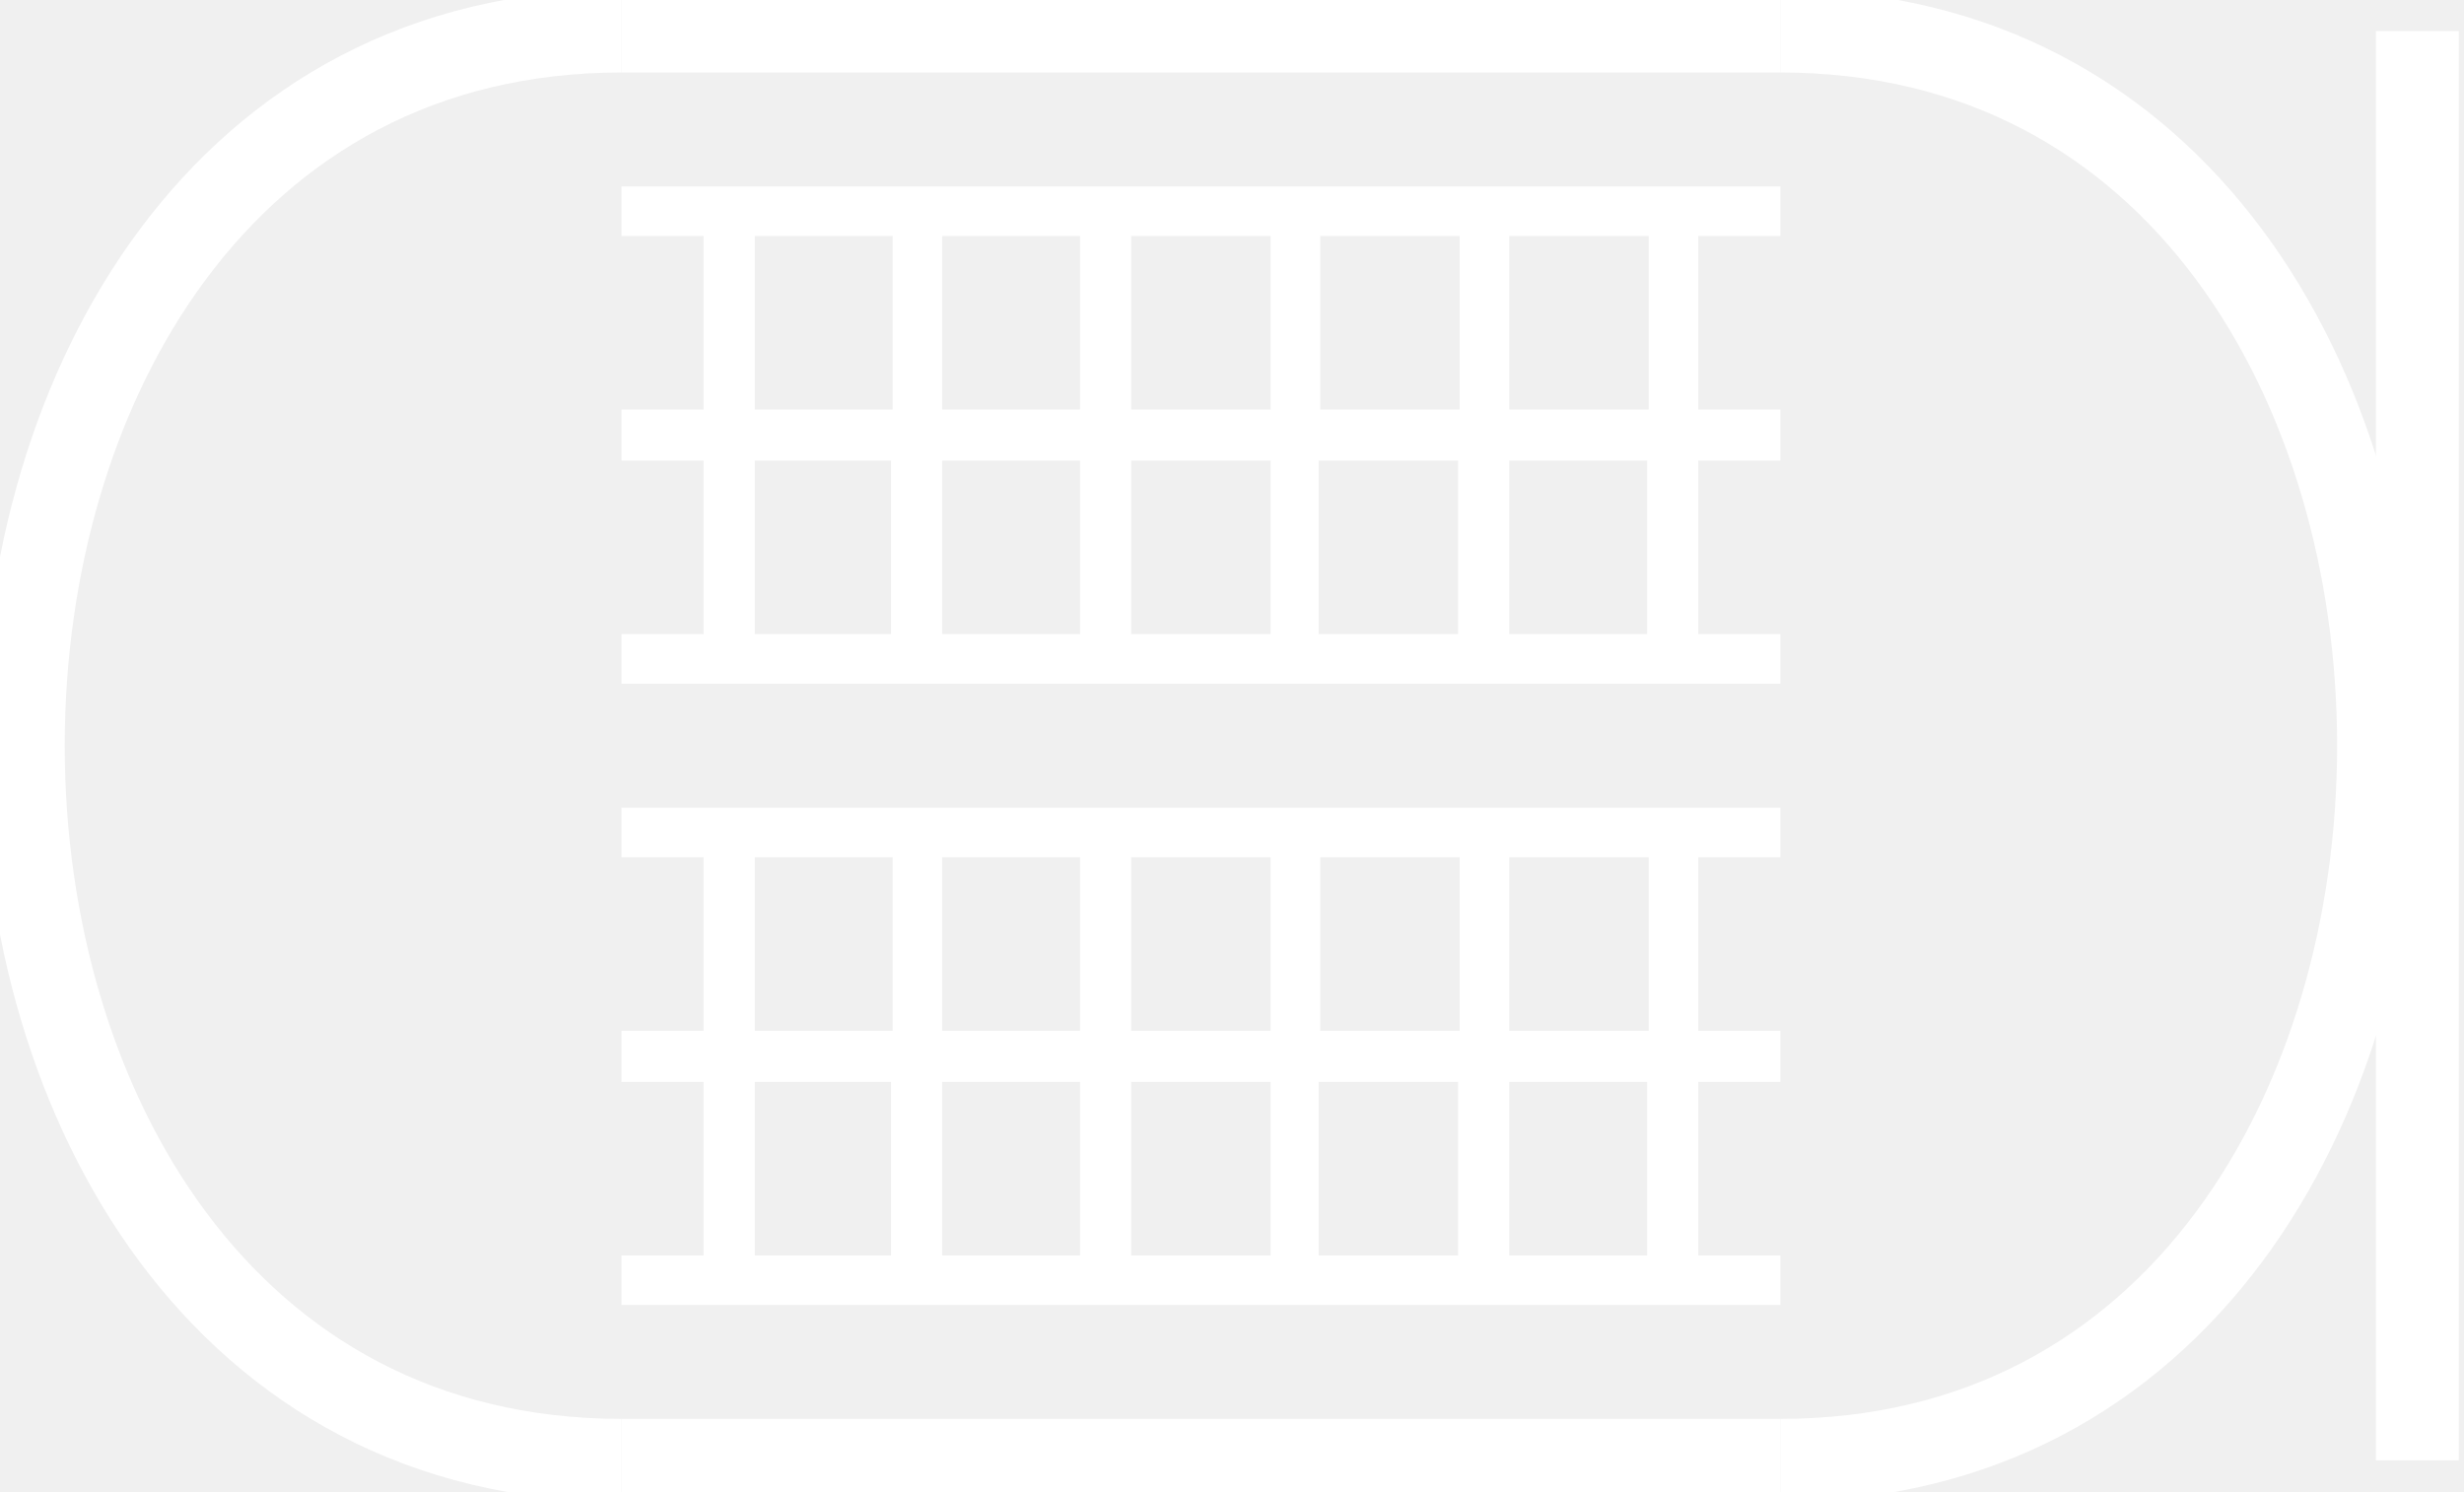
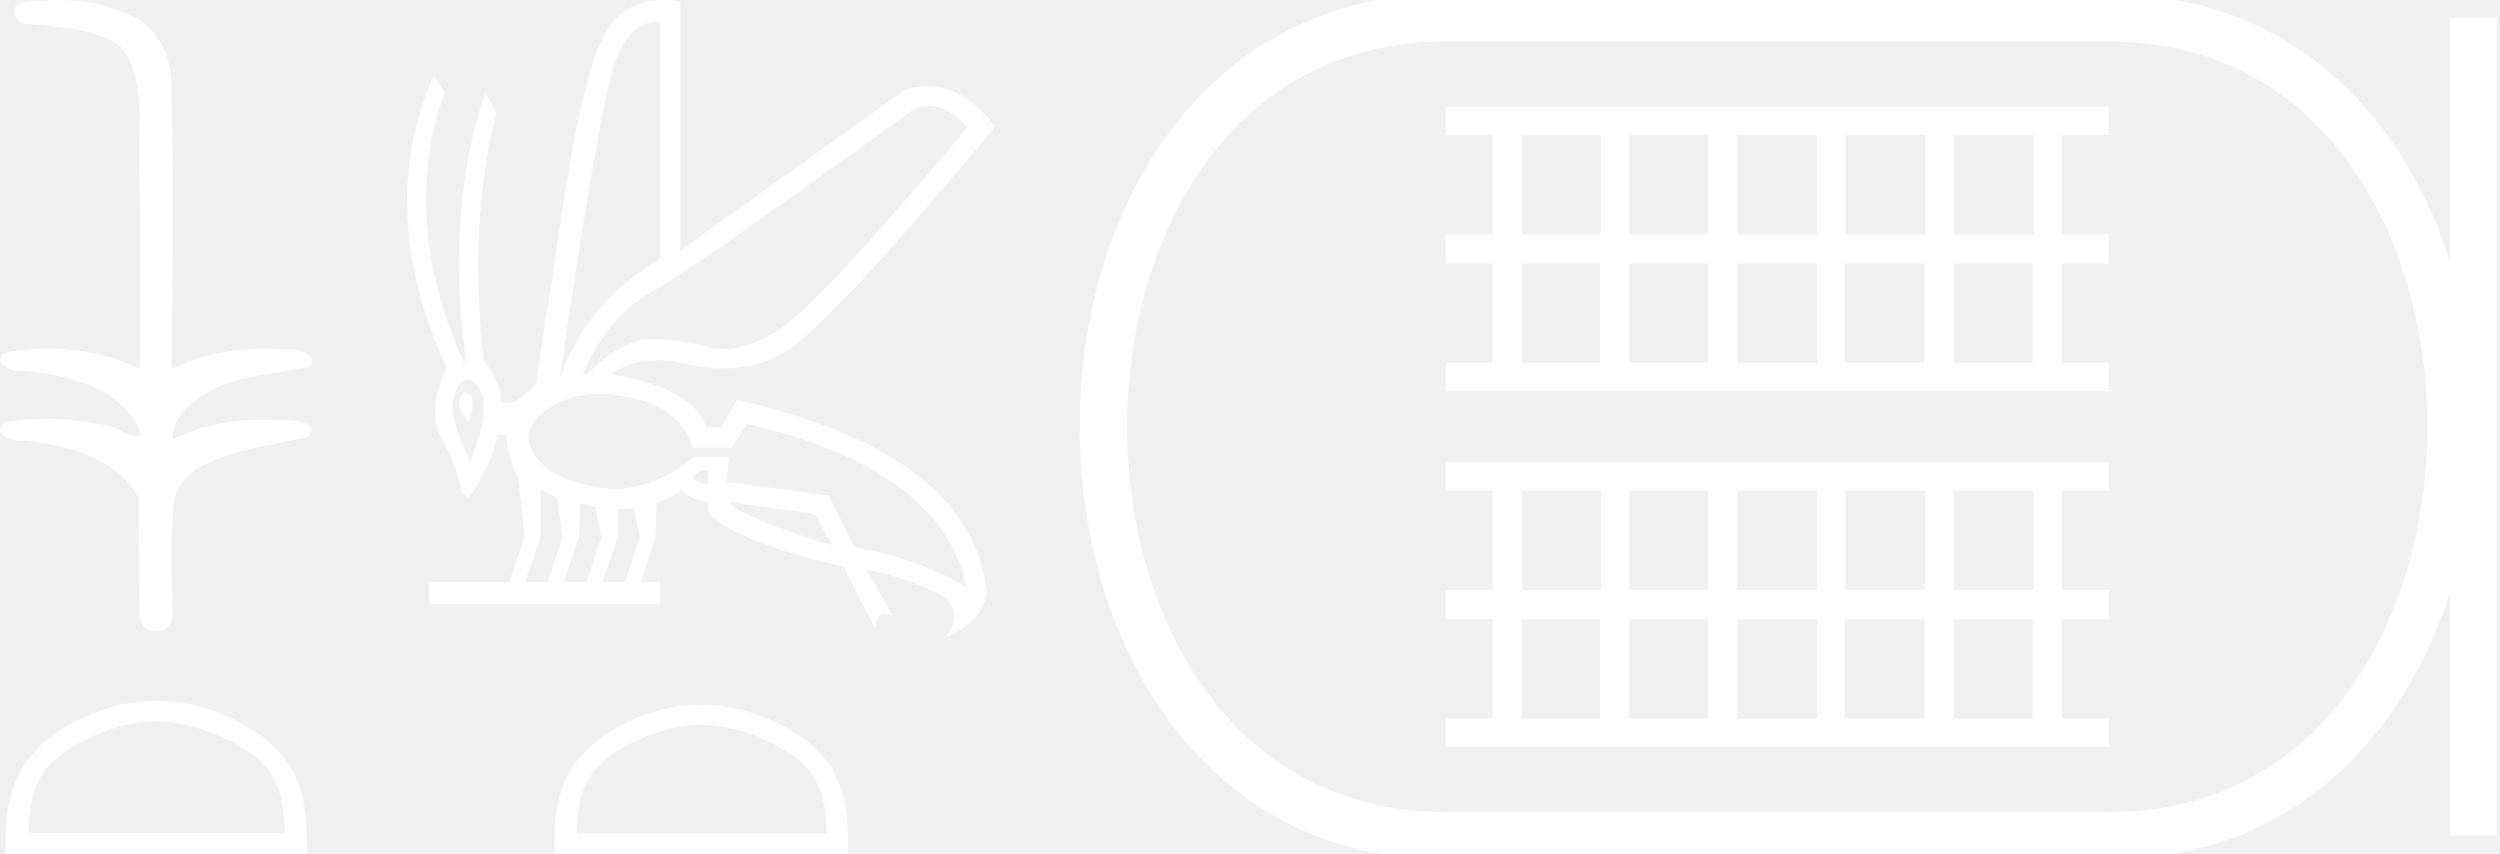
- <svg xmlns="http://www.w3.org/2000/svg" width="29.735" height="18.0" version="1.1" id="svg576">
-   <defs id="defs580" />
-   <path d="M 10.772 2.848 L 10.772 4.942 L 9.108 4.942 L 9.108 2.848 ZM 13.034 2.848 L 13.034 4.942 L 11.37 4.942 L 11.37 2.848 ZM 15.334 2.848 L 15.334 4.942 L 13.651 4.942 L 13.651 2.848 ZM 17.615 2.848 L 17.615 4.942 L 15.932 4.942 L 15.932 2.848 ZM 19.896 2.848 L 19.896 4.942 L 18.213 4.942 L 18.213 2.848 ZM 10.753 5.559 L 10.753 7.653 L 9.108 7.653 L 9.108 5.559 ZM 13.034 5.559 L 13.034 7.653 L 11.37 7.653 L 11.37 5.559 ZM 15.334 5.559 L 15.334 7.653 L 13.651 7.653 L 13.651 5.559 ZM 17.596 5.559 L 17.596 7.653 L 15.913 7.653 L 15.913 5.559 ZM 19.877 5.559 L 19.877 7.653 L 18.213 7.653 L 18.213 5.559 ZM 7.5 2.25 L 7.5 2.848 L 8.491 2.848 L 8.491 4.942 L 7.5 4.942 L 7.5 5.559 L 8.491 5.559 L 8.491 7.653 L 7.5 7.653 L 7.5 8.252 L 21.485 8.252 L 21.485 7.653 L 20.494 7.653 L 20.494 5.559 L 21.485 5.559 L 21.485 4.942 L 20.494 4.942 L 20.494 2.848 L 21.485 2.848 L 21.485 2.25 Z" style="fill:#ffffff;stroke:none" id="path562" />
-   <path d="M 10.772 10.347 L 10.772 12.441 L 9.108 12.441 L 9.108 10.347 ZM 13.034 10.347 L 13.034 12.441 L 11.37 12.441 L 11.37 10.347 ZM 15.334 10.347 L 15.334 12.441 L 13.651 12.441 L 13.651 10.347 ZM 17.615 10.347 L 17.615 12.441 L 15.932 12.441 L 15.932 10.347 ZM 19.896 10.347 L 19.896 12.441 L 18.213 12.441 L 18.213 10.347 ZM 10.753 13.058 L 10.753 15.152 L 9.108 15.152 L 9.108 13.058 ZM 13.034 13.058 L 13.034 15.152 L 11.37 15.152 L 11.37 13.058 ZM 15.334 13.058 L 15.334 15.152 L 13.651 15.152 L 13.651 13.058 ZM 17.596 13.058 L 17.596 15.152 L 15.913 15.152 L 15.913 13.058 ZM 19.877 13.058 L 19.877 15.152 L 18.213 15.152 L 18.213 13.058 ZM 7.5 9.748 L 7.5 10.347 L 8.491 10.347 L 8.491 12.441 L 7.5 12.441 L 7.5 13.058 L 8.491 13.058 L 8.491 15.152 L 7.5 15.152 L 7.5 15.75 L 21.485 15.75 L 21.485 15.152 L 20.494 15.152 L 20.494 13.058 L 21.485 13.058 L 21.485 12.441 L 20.494 12.441 L 20.494 10.347 L 21.485 10.347 L 21.485 9.748 Z" style="fill:#ffffff;stroke:none" id="path564" />
-   <path d="M 7.5 0.375 C -2.125 0.375 -2.125 17.625 7.5 17.625 " style="fill:none;stroke:#ffffff;stroke-width:1" id="path566" />
-   <path d="M 7.5 0.375 L 21.485 0.375 " style="fill:none;stroke:#ffffff;stroke-width:1" id="path568" />
-   <path d="M 7.5 17.625 L 21.485 17.625 " style="fill:none;stroke:#ffffff;stroke-width:1" id="path570" />
-   <path d="M 29.172 0.375 L 29.172 17.625 " style="fill:none;stroke:#ffffff;stroke-width:1" id="path572" />
-   <path d="M 21.485 0.375 C 31.11 0.375 31.11 17.625 21.485 17.625 " style="fill:none;stroke:#ffffff;stroke-width:1" id="path574" />
+ <svg xmlns="http://www.w3.org/2000/svg" width="52.724" height="18.0" version="1.1" id="svg24">
+   <defs id="defs28" />
+   <path d="M 1.219 0.0 C 0.971 0.0 0.723 0.019 0.483 0.049 C 0.152 0.133 0.322 0.512 0.616 0.512 C 0.636 0.512 0.656 0.51 0.677 0.507 C 1.298 0.578 2.062 0.618 2.531 0.97 C 3.154 1.648 2.874 3.058 2.947 3.727 C 2.952 3.763 2.954 6.431 2.954 7.782 C 2.353 7.494 1.673 7.349 1.004 7.349 C 0.706 7.349 0.411 7.378 0.125 7.435 C -0.201 7.607 0.182 7.827 0.438 7.827 C 0.468 7.827 0.497 7.824 0.522 7.817 C 1.43 7.915 2.462 8.158 2.923 9.002 C 2.968 9.155 2.94 9.208 2.87 9.208 C 2.718 9.208 2.367 8.954 2.17 8.954 C 2.159 8.954 2.15 8.955 2.14 8.956 C 1.761 8.874 1.364 8.831 0.97 8.831 C 0.682 8.831 0.396 8.854 0.121 8.902 C -0.191 9.108 0.191 9.297 0.445 9.297 C 0.472 9.297 0.499 9.295 0.522 9.29 C 1.449 9.402 2.474 9.653 2.923 10.498 C 2.928 11.438 2.922 12.06 2.948 12.924 C 2.937 13.19 3.11 13.323 3.285 13.323 C 3.459 13.323 3.635 13.192 3.636 12.934 C 3.63 12.082 3.569 11.334 3.681 10.508 C 3.906 9.581 5.514 9.438 6.513 9.209 C 6.731 8.953 6.302 8.858 6.026 8.858 C 5.985 8.858 5.947 8.86 5.915 8.864 C 5.787 8.854 5.658 8.849 5.529 8.849 C 4.876 8.849 4.218 8.979 3.636 9.278 C 3.612 8.72 4.163 8.398 4.557 8.174 C 5.179 7.906 5.864 7.88 6.513 7.736 C 6.745 7.535 6.38 7.366 6.127 7.366 C 6.094 7.366 6.063 7.369 6.035 7.375 C 5.876 7.359 5.716 7.352 5.555 7.352 C 4.888 7.352 4.22 7.488 3.621 7.782 C 3.633 5.672 3.667 3.63 3.606 1.634 C 3.558 1.016 3.202 0.45 2.604 0.265 C 2.174 0.07 1.696 0.0 1.219 0.0 Z" style="fill:#ffffff;stroke:none" id="path2" />
+   <path d="M 3.293 15.215 C 4.074 15.215 5.052 15.616 5.526 16.09 C 5.94 16.504 5.994 17.053 6.009 17.563 L 0.6 17.563 C 0.615 17.053 0.67 16.504 1.084 16.09 C 1.557 15.616 2.512 15.215 3.293 15.215 ZM 3.293 14.778 C 2.366 14.778 1.369 15.206 0.784 15.79 C 0.185 16.39 0.117 17.179 0.117 17.77 L 0.117 18 L 6.469 18 L 6.469 17.77 C 6.469 17.179 6.424 16.39 5.825 15.79 C 5.24 15.206 4.22 14.778 3.293 14.778 Z" style="fill:#ffffff;stroke:none" id="path4" />
+   <path d="M 19.596 2.233 Q 20.011 2.233 20.407 2.685 Q 17.145 6.568 16.33 7.024 Q 15.721 7.365 15.259 7.365 Q 15.101 7.365 14.961 7.325 Q 14.407 7.17 13.776 7.151 Q 13.761 7.15 13.745 7.15 Q 13.127 7.15 12.388 7.888 L 12.291 7.888 Q 12.815 6.665 13.757 6.141 Q 14.699 5.617 19.281 2.297 Q 19.44 2.233 19.596 2.233 ZM 13.823 0.464 Q 13.872 0.464 13.922 0.472 L 13.922 5.461 Q 12.388 6.355 11.806 7.966 Q 12.699 1.792 13.058 1.093 Q 13.381 0.464 13.823 0.464 ZM 9.823 8.28 Q 9.763 8.28 9.709 8.383 Q 9.612 8.568 9.884 8.898 Q 10.039 8.49 9.922 8.345 Q 9.871 8.28 9.823 8.28 ZM 9.851 8.003 Q 9.965 8.003 10.097 8.18 Q 10.388 8.568 9.922 9.733 Q 9.398 8.723 9.602 8.257 Q 9.713 8.003 9.851 8.003 ZM 14.932 9.927 L 14.932 10.218 Q 14.718 10.199 14.602 10.082 Q 14.64 10.024 14.757 9.927 ZM 15.378 10.587 L 17.184 10.839 L 17.553 11.5 Q 16.931 11.325 16.184 11.034 Q 15.436 10.742 15.378 10.587 ZM 11.398 10.315 L 11.748 10.49 L 11.864 11.325 L 11.553 12.276 L 11.068 12.276 L 11.398 11.325 L 11.398 10.315 ZM 12.233 10.607 L 12.563 10.704 L 12.679 11.325 L 12.369 12.276 L 11.883 12.276 L 12.214 11.325 L 12.233 10.607 ZM 13.378 10.723 L 13.495 11.325 L 13.184 12.276 L 12.699 12.276 L 13.029 11.325 L 13.029 10.742 L 13.378 10.723 ZM 12.636 8.308 Q 12.946 8.308 13.301 8.383 Q 14.349 8.607 14.621 9.442 L 15.436 9.442 L 15.747 8.937 Q 19.863 9.888 20.387 12.373 Q 19.261 11.752 18.019 11.538 L 17.475 10.451 L 15.32 10.16 L 15.378 9.636 L 14.64 9.636 Q 13.825 10.307 12.977 10.307 Q 12.795 10.307 12.612 10.276 Q 11.573 10.102 11.252 9.568 Q 10.932 9.034 11.592 8.597 Q 12.029 8.308 12.636 8.308 ZM 14.014 0.0 Q 13.307 0.0 12.903 0.491 Q 12.408 1.093 11.981 3.656 L 11.301 8.102 Q 10.971 8.451 10.796 8.49 L 10.563 8.49 Q 10.544 8.005 10.194 7.597 Q 9.884 4.627 10.466 2.394 L 10.233 1.947 Q 9.398 4.471 9.825 7.617 L 9.767 7.617 Q 8.427 4.607 9.379 1.947 L 9.146 1.598 L 9.146 1.598 Q 7.903 4.432 9.418 7.752 Q 8.991 8.684 9.33 9.286 Q 9.67 9.888 9.748 10.412 L 9.884 10.509 Q 10.408 9.733 10.486 9.17 L 10.68 9.17 Q 10.699 9.616 10.932 10.102 L 11.068 11.325 L 10.738 12.276 L 9.049 12.276 L 9.049 12.742 L 13.922 12.742 L 13.922 12.276 L 13.514 12.276 L 13.825 11.325 L 13.844 10.607 Q 14.194 10.49 14.369 10.335 Q 14.621 10.568 14.932 10.568 Q 14.912 10.762 15.009 10.898 Q 15.786 11.5 17.786 11.946 L 18.465 13.266 Q 18.465 12.942 18.666 12.942 Q 18.73 12.942 18.815 12.975 L 18.271 12.004 L 18.271 12.004 Q 19.397 12.257 19.98 12.645 Q 20.29 12.975 19.941 13.441 Q 20.718 13.111 20.815 12.509 Q 20.504 9.577 15.553 8.432 L 15.204 9.014 L 14.893 9.014 Q 14.64 8.199 12.893 7.888 Q 13.283 7.599 13.852 7.599 Q 14.162 7.599 14.524 7.684 Q 14.891 7.771 15.242 7.771 Q 15.872 7.771 16.446 7.49 Q 17.339 7.053 20.989 2.666 Q 20.317 1.817 19.567 1.817 Q 19.321 1.817 19.067 1.908 L 14.349 5.287 L 14.349 0.025 Q 14.174 0.0 14.014 0.0 Z" style="fill:#ffffff;stroke:none" id="path6" />
+   <path d="M 14.788 15.286 C 15.549 15.286 16.503 15.677 16.964 16.138 C 17.367 16.542 17.42 17.077 17.435 17.574 L 12.163 17.574 C 12.178 17.077 12.231 16.542 12.634 16.138 C 13.095 15.677 14.026 15.286 14.788 15.286 ZM 14.788 14.859 C 13.884 14.859 12.912 15.277 12.343 15.846 C 11.758 16.431 11.692 17.2 11.692 17.776 L 11.692 18 L 17.884 18 L 17.884 17.776 C 17.884 17.2 17.84 16.431 17.256 15.846 C 16.686 15.277 15.691 14.859 14.788 14.859 Z" style="fill:#ffffff;stroke:none" id="path8" />
+   <path d="M 33.761 2.848 L 33.761 4.942 L 32.097 4.942 L 32.097 2.848 ZM 36.023 2.848 L 36.023 4.942 L 34.359 4.942 L 34.359 2.848 ZM 38.323 2.848 L 38.323 4.942 L 36.64 4.942 L 36.64 2.848 ZM 40.604 2.848 L 40.604 4.942 L 38.921 4.942 L 38.921 2.848 ZM 42.885 2.848 L 42.885 4.942 L 41.202 4.942 L 41.202 2.848 ZM 33.742 5.559 L 33.742 7.653 L 32.097 7.653 L 32.097 5.559 ZM 36.023 5.559 L 36.023 7.653 L 34.359 7.653 L 34.359 5.559 ZM 38.323 5.559 L 38.323 7.653 L 36.64 7.653 L 36.64 5.559 ZM 40.585 5.559 L 40.585 7.653 L 38.903 7.653 L 38.903 5.559 ZM 42.866 5.559 L 42.866 7.653 L 41.202 7.653 L 41.202 5.559 ZM 30.489 2.25 L 30.489 2.848 L 31.48 2.848 L 31.48 4.942 L 30.489 4.942 L 30.489 5.559 L 31.48 5.559 L 31.48 7.653 L 30.489 7.653 L 30.489 8.252 L 44.474 8.252 L 44.474 7.653 L 43.483 7.653 L 43.483 5.559 L 44.474 5.559 L 44.474 4.942 L 43.483 4.942 L 43.483 2.848 L 44.474 2.848 L 44.474 2.25 Z" style="fill:#ffffff;stroke:none" id="path10" />
+   <path d="M 33.761 10.347 L 33.761 12.441 L 32.097 12.441 L 32.097 10.347 ZM 36.023 10.347 L 36.023 12.441 L 34.359 12.441 L 34.359 10.347 ZM 38.323 10.347 L 38.323 12.441 L 36.64 12.441 L 36.64 10.347 ZM 40.604 10.347 L 40.604 12.441 L 38.921 12.441 L 38.921 10.347 ZM 42.885 10.347 L 42.885 12.441 L 41.202 12.441 L 41.202 10.347 ZM 33.742 13.058 L 33.742 15.152 L 32.097 15.152 L 32.097 13.058 ZM 36.023 13.058 L 36.023 15.152 L 34.359 15.152 L 34.359 13.058 ZM 38.323 13.058 L 38.323 15.152 L 36.64 15.152 L 36.64 13.058 ZM 40.585 13.058 L 40.585 15.152 L 38.903 15.152 L 38.903 13.058 ZM 42.866 13.058 L 42.866 15.152 L 41.202 15.152 L 41.202 13.058 ZM 30.489 9.748 L 30.489 10.347 L 31.48 10.347 L 31.48 12.441 L 30.489 12.441 L 30.489 13.058 L 31.48 13.058 L 31.48 15.152 L 30.489 15.152 L 30.489 15.75 L 44.474 15.75 L 44.474 15.152 L 43.483 15.152 L 43.483 13.058 L 44.474 13.058 L 44.474 12.441 L 43.483 12.441 L 43.483 10.347 L 44.474 10.347 L 44.474 9.748 Z" style="fill:#ffffff;stroke:none" id="path12" />
+   <path d="M 30.489 0.375 C 20.864 0.375 20.864 17.625 30.489 17.625 " style="fill:none;stroke:#ffffff;stroke-width:1" id="path14" />
+   <path d="M 30.489 0.375 L 44.474 0.375 " style="fill:none;stroke:#ffffff;stroke-width:1" id="path16" />
+   <path d="M 30.489 17.625 L 44.474 17.625 " style="fill:none;stroke:#ffffff;stroke-width:1" id="path18" />
+   <path d="M 52.162 0.375 L 52.162 17.625 " style="fill:none;stroke:#ffffff;stroke-width:1" id="path20" />
+   <path d="M 44.474 0.375 C 54.099 0.375 54.099 17.625 44.474 17.625 " style="fill:none;stroke:#ffffff;stroke-width:1" id="path22" />
</svg>
